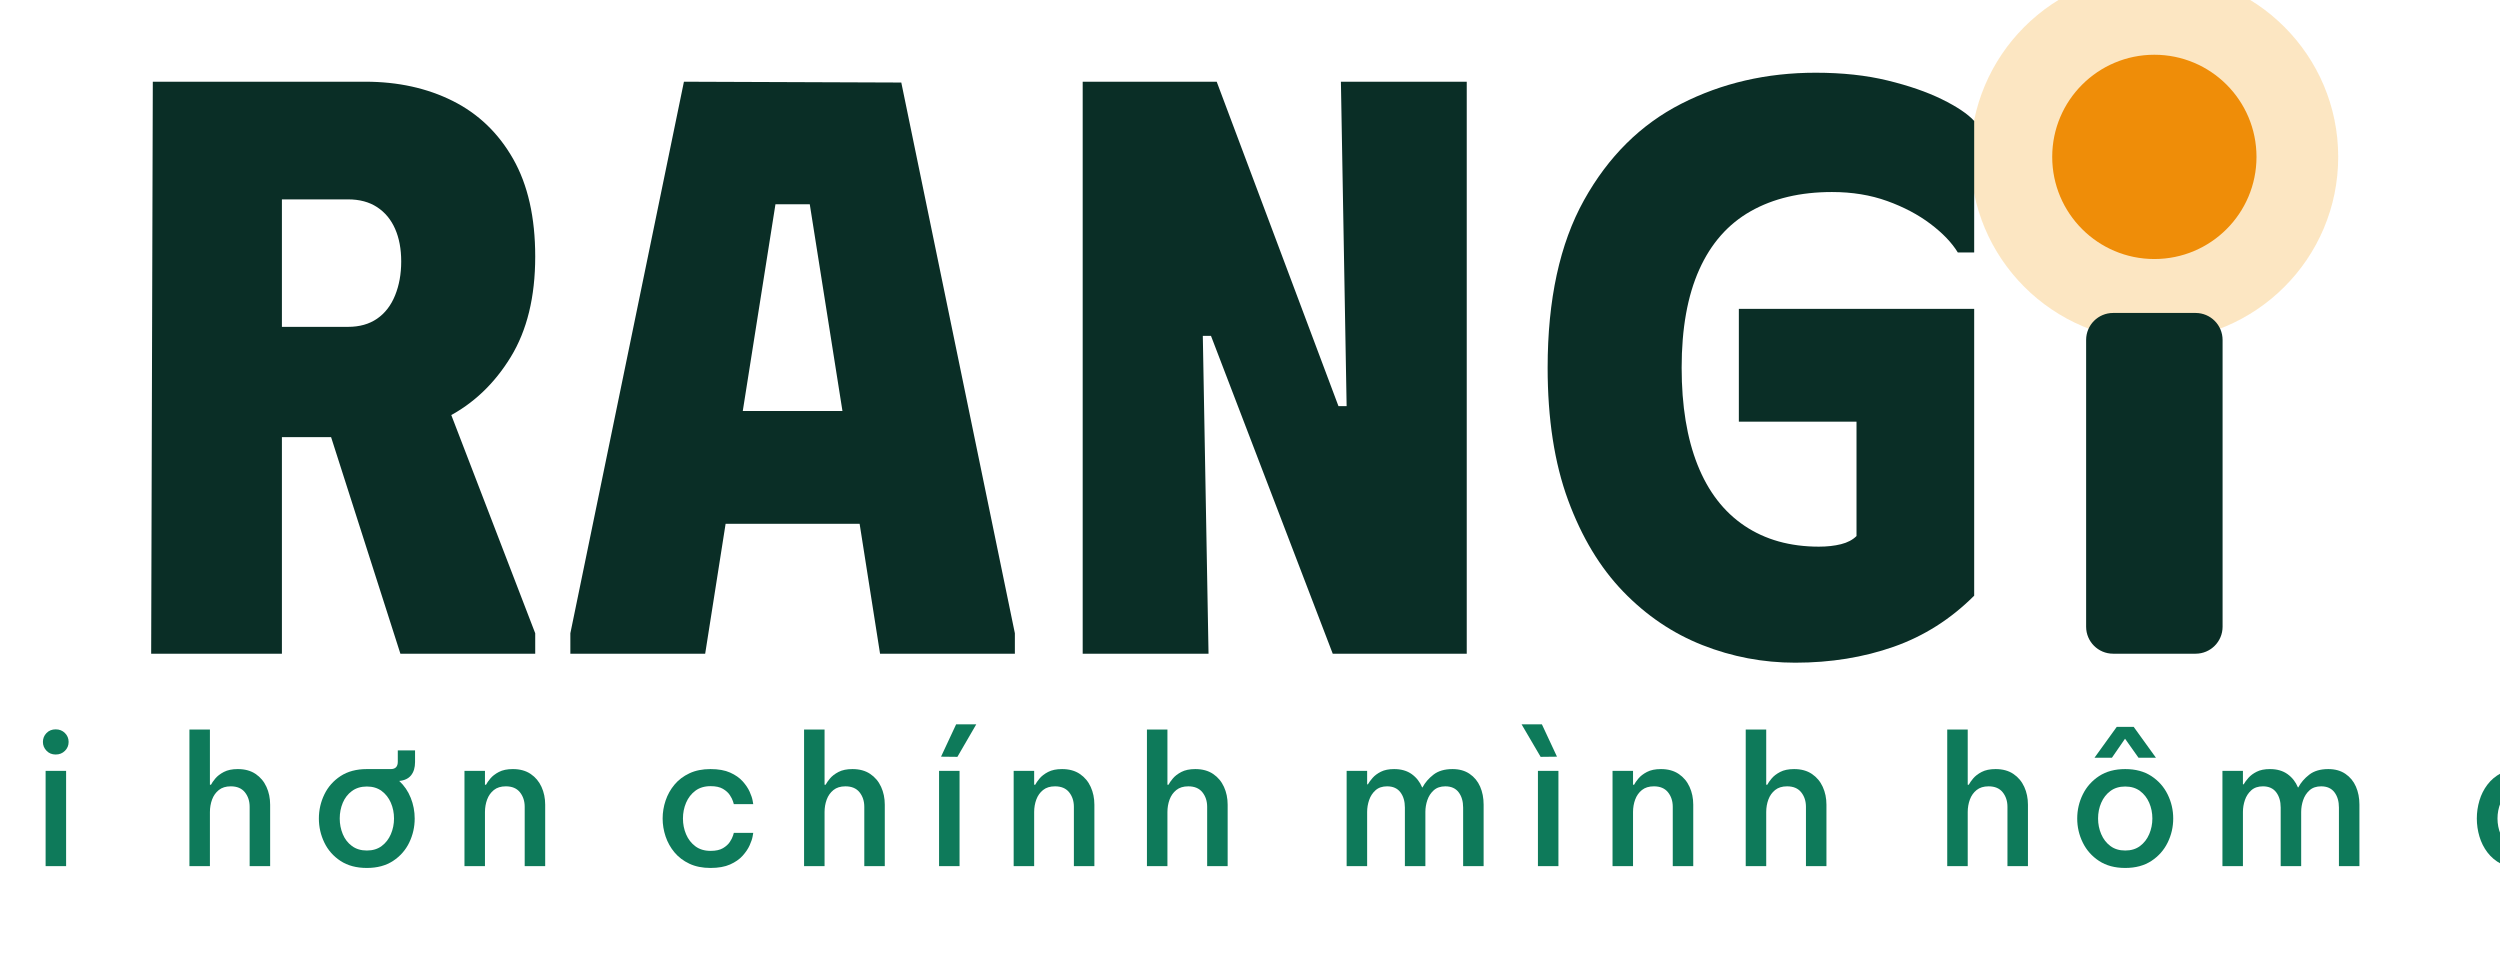
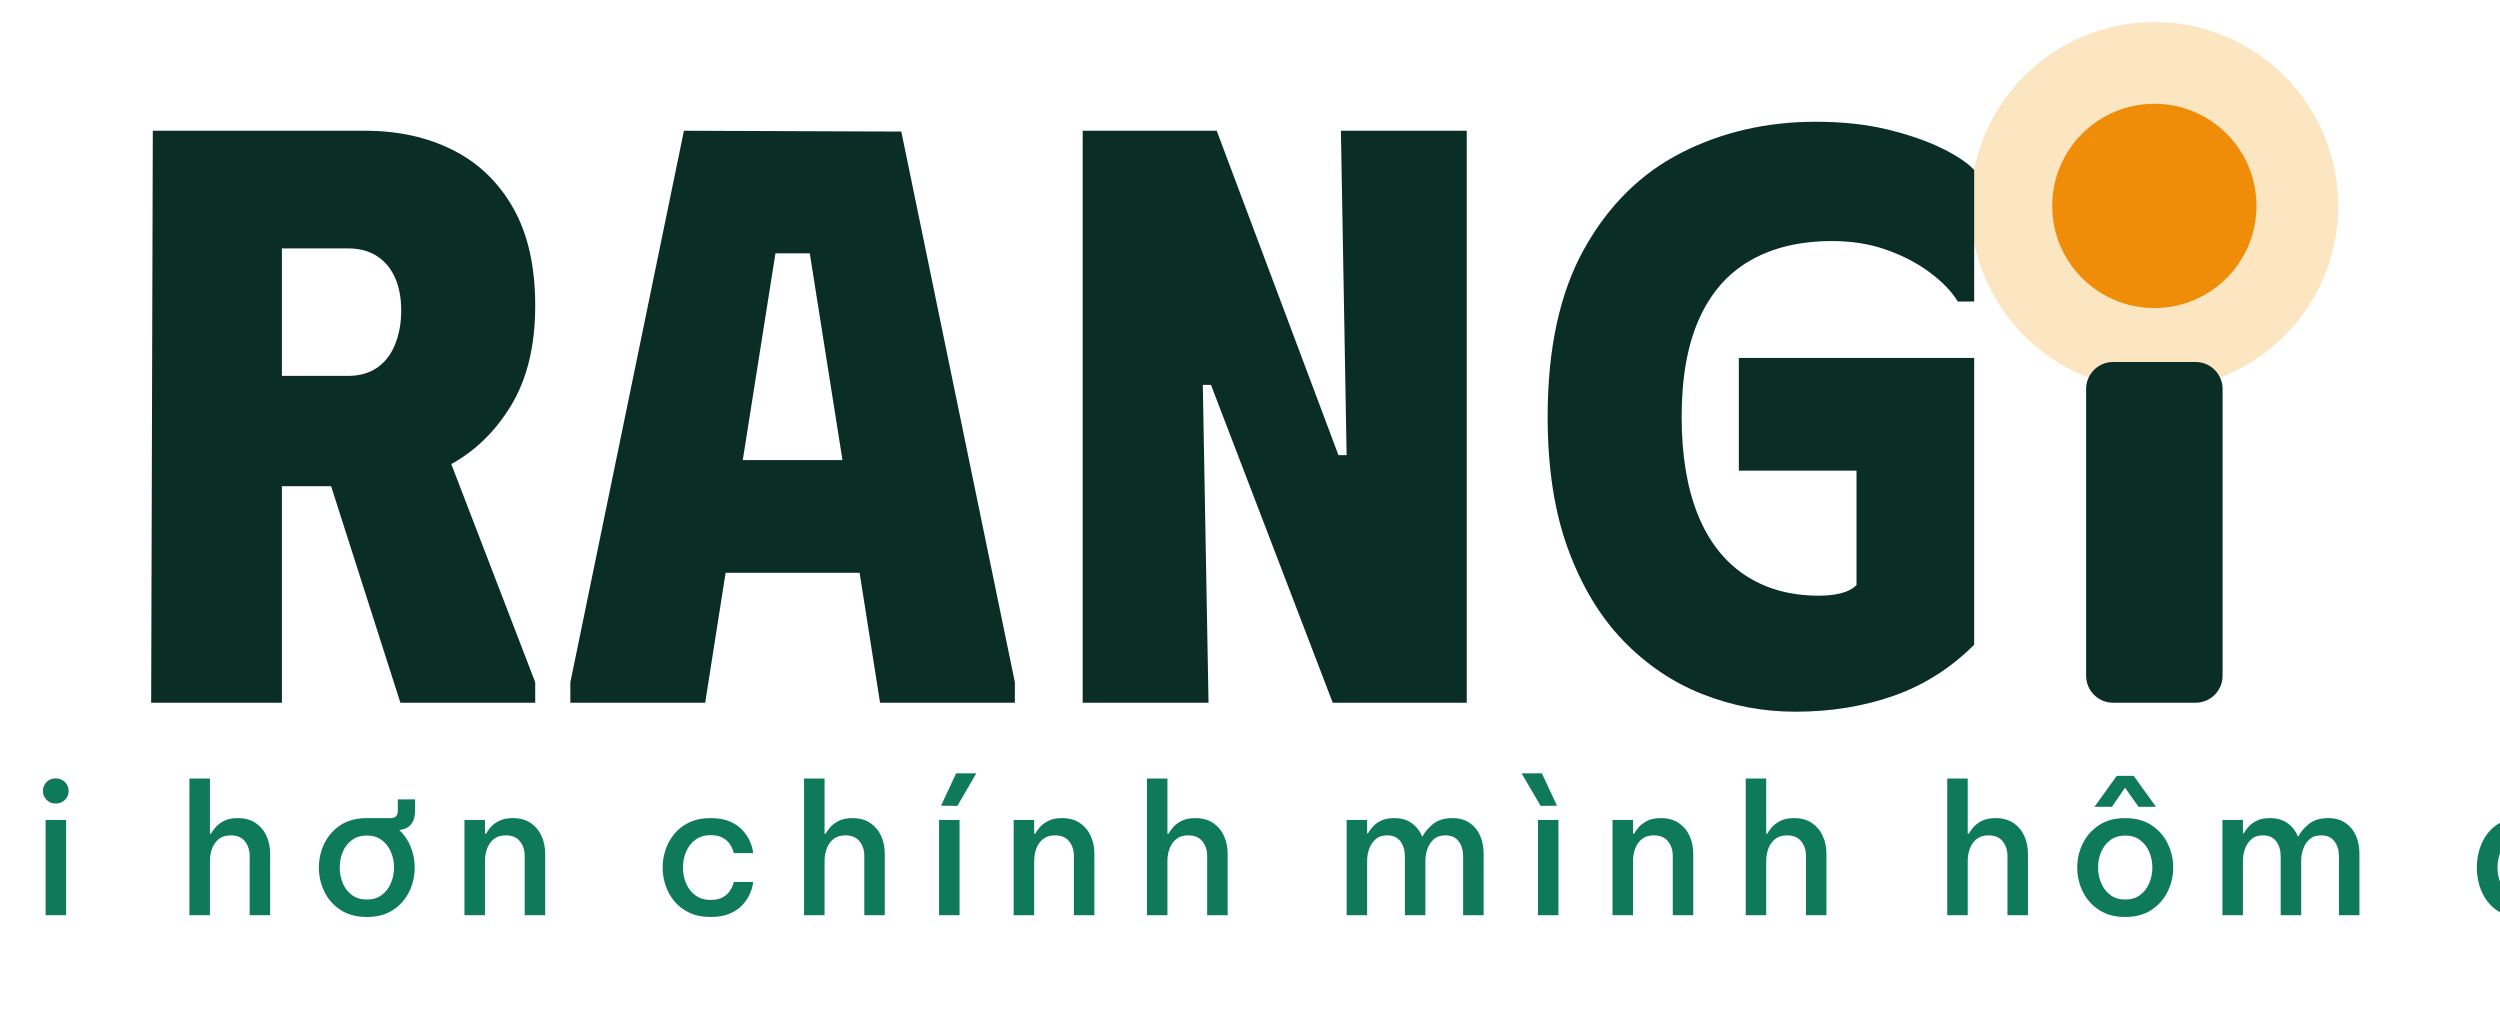
- <svg xmlns="http://www.w3.org/2000/svg" viewBox="0 0 305.95 118.00" role="img" aria-label="Rangi — Giỏi hơn chính mình hôm qua">
-   <circle cx="263.65" cy="19.20" r="22.5" fill="#F5A623" opacity="0.28" />
-   <circle cx="263.65" cy="19.20" r="12.5" fill="#EF8D08" />
-   <rect x="255.30" y="38.30" width="16.7" height="41.7" rx="3.3" fill="#0A2E26" />
-   <g transform="translate(14.00 80.00) scale(0.1 -0.1)">
+ <svg xmlns="http://www.w3.org/2000/svg" viewBox="0 0 305.95 124.00" role="img" aria-label="Rangi — Giỏi hơn chính mình hôm qua">
+   <circle cx="263.65" cy="25.20" r="22.5" fill="#F5A623" opacity="0.28" />
+   <circle cx="263.65" cy="25.20" r="12.5" fill="#EF8D08" />
+   <rect x="255.30" y="44.30" width="16.7" height="41.7" rx="3.3" fill="#0A2E26" />
+   <g transform="translate(14.00 86.00) scale(0.1 -0.1)">
    <path d="M47 700L205 700L205 0L45 0ZM307 700Q367 700 414 676.5Q461 653 488 605.5Q515 558 515 486Q515 412 485 363Q455 314 407.5 289.5Q360 265 307 265L124 265L124 700ZM205 400L286 400Q307 400 321.5 410Q336 420 343.5 438.5Q351 457 351 480Q351 503 343.5 520Q336 537 321.5 546.5Q307 556 286 556L205 556ZM238 350L390 350L515 25L515 0L350 0Z" fill="#0A2E26" />
  </g>
-   <g transform="translate(69.30 80.00) scale(0.1 -0.1)">
+   <g transform="translate(69.30 86.00) scale(0.1 -0.1)">
    <path d="M5 0L5 25L144 700L410 699L549 25L549 0L384 0L359 159L195 159L170 0ZM216 297L338 297L298 550L256 550Z" fill="#0A2E26" />
  </g>
-   <g transform="translate(128.00 80.00) scale(0.1 -0.1)">
+   <g transform="translate(128.00 86.00) scale(0.1 -0.1)">
    <path d="M361 700L515 700L515 0L351 0L202 389L192 389L199 0L45 0L45 700L209 700L358 303L368 303Z" fill="#0A2E26" />
  </g>
-   <g transform="translate(187.40 80.00) scale(0.1 -0.1)">
+   <g transform="translate(187.40 86.00) scale(0.1 -0.1)">
    <path d="M20 350Q20 475 64.5 555Q109 635 183.5 673Q258 711 348 711Q397 711 436 701.5Q475 692 502.5 678.5Q530 665 542 652L542 491L522 491Q511 509 488.5 526Q466 543 435.5 554Q405 565 368 565Q310 565 268.5 541.5Q227 518 205.5 470Q184 422 184 350Q184 280 203.5 231Q223 182 261 156.5Q299 131 352 131Q367 131 379 134Q391 137 398 144L398 284L254 284L254 422L542 422L542 71Q499 28 443.5 8.5Q388 -11 323 -11Q264 -11 209.5 10.5Q155 32 112.5 76Q70 120 45 188Q20 256 20 350Z" fill="#0A2E26" />
  </g>
-   <g transform="translate(-43.80 106.00) scale(0.022 -0.022)">
+   <g transform="translate(-43.80 112.00) scale(0.022 -0.022)">
    <path d="M411 -10Q319 -10 251.5 22Q184 54 139 108.5Q94 163 72 230.5Q50 298 50 369Q50 440 72 508Q94 576 139.5 630.5Q185 685 253.5 717.5Q322 750 414 750Q486 750 537 732Q588 714 623 685.5Q658 657 679 625Q700 593 711 564Q722 535 726 517Q730 499 730 499L613 499Q613 499 609 514Q605 529 593.5 550.5Q582 572 560 594Q538 616 502.5 630.5Q467 645 415 645Q353 645 306.5 621.5Q260 598 229.5 559Q199 520 184 471Q169 422 169 371Q169 319 184.5 269.5Q200 220 230.5 180.5Q261 141 306.5 118Q352 95 413 95Q508 95 564 149Q620 203 626 295L415 295L415 389L739 389L739 336Q739 222 695.5 145Q652 68 577.5 29Q503 -10 411 -10Z" fill="#0E7A5A" />
  </g>
-   <g transform="translate(-23.23 106.00) scale(0.022 -0.022)">
+   <g transform="translate(-23.23 112.00) scale(0.022 -0.022)">
    <path d="M137 621Q106 621 86 642Q66 663 66 691Q66 720 86 740.5Q106 761 137 761Q168 761 188.5 740.5Q209 720 209 691Q209 662 188.5 641.5Q168 621 137 621ZM81 0L81 530L195 530L195 0Z" fill="#0E7A5A" />
  </g>
-   <g transform="translate(-13.88 106.00) scale(0.022 -0.022)">
+   <g transform="translate(-13.88 112.00) scale(0.022 -0.022)">
    <path d="M291 600L291 632Q291 643 295.5 653.5Q300 664 312 671L327 678Q372 700 372 728Q372 741 361.5 752Q351 763 330 763Q311 763 301.5 754.5Q292 746 289.5 736Q287 726 287 721L214 721Q213 746 225 770.5Q237 795 262.5 811Q288 827 329 827Q384 827 416 798.5Q448 770 448 730Q448 671 367 631L363 629L363 600ZM327 -10Q241 -10 181.5 29Q122 68 91 131Q60 194 60 265Q60 336 91 399Q122 462 181.5 501Q241 540 327 540Q413 540 472.5 501Q532 462 563 399Q594 336 594 265Q594 194 563 131Q532 68 472.5 29Q413 -10 327 -10ZM327 87Q376 87 409.5 112Q443 137 460.5 178Q478 219 478 265Q478 312 460.5 352.5Q443 393 409.5 418Q376 443 327 443Q278 443 244.5 418Q211 393 193.5 352.5Q176 312 176 265Q176 219 193.5 178Q211 137 244.5 112Q278 87 327 87Z" fill="#0E7A5A" />
  </g>
-   <g transform="translate(3.80 106.00) scale(0.022 -0.022)">
+   <g transform="translate(3.80 112.00) scale(0.022 -0.022)">
    <path d="M137 621Q106 621 86 642Q66 663 66 691Q66 720 86 740.5Q106 761 137 761Q168 761 188.5 740.5Q209 720 209 691Q209 662 188.5 641.5Q168 621 137 621ZM81 0L81 530L195 530L195 0Z" fill="#0E7A5A" />
  </g>
-   <g transform="translate(13.15 106.00) scale(0.022 -0.022)">
+   <g transform="translate(13.15 112.00) scale(0.022 -0.022)">
    <path d="" fill="#0E7A5A" />
  </g>
-   <g transform="translate(21.51 106.00) scale(0.022 -0.022)">
+   <g transform="translate(21.51 112.00) scale(0.022 -0.022)">
    <path d="M76 0L76 760L190 760L190 453L196 453Q203 467 220 487.5Q237 508 267.5 524Q298 540 345 540Q404 540 444 513Q484 486 504.5 441Q525 396 525 342L525 0L411 0L411 330Q411 378 384.5 411Q358 444 306 444Q265 444 239.5 423.5Q214 403 202 370.5Q190 338 190 301L190 0Z" fill="#0E7A5A" />
  </g>
-   <g transform="translate(37.77 106.00) scale(0.022 -0.022)">
+   <g transform="translate(37.77 112.00) scale(0.022 -0.022)">
    <path d="M324 -10Q237 -10 177.5 29Q118 68 87.5 131Q57 194 57 265Q57 336 87.5 399Q118 462 177.5 501Q237 540 324 540L457 540Q496 540 496 581L496 644L592 644L592 579Q592 533 570 505.5Q548 478 504 474Q546 435 568 380Q590 325 590 265Q590 194 559.5 131Q529 68 469.5 29Q410 -10 324 -10ZM324 87Q373 87 406.5 112Q440 137 457.5 178Q475 219 475 265Q475 312 457.5 352.5Q440 393 406.5 418Q373 443 324 443Q275 443 241 418Q207 393 190 352.5Q173 312 173 265Q173 219 190 178Q207 137 241 112Q275 87 324 87Z" fill="#0E7A5A" />
  </g>
-   <g transform="translate(55.39 106.00) scale(0.022 -0.022)">
+   <g transform="translate(55.39 112.00) scale(0.022 -0.022)">
    <path d="M66 0L66 530L180 530L180 453L186 453Q193 467 210 487.5Q227 508 257.5 524Q288 540 335 540Q394 540 434 513Q474 486 494.5 441Q515 396 515 342L515 0L401 0L401 330Q401 378 374.5 411Q348 444 296 444Q255 444 229.5 423.5Q204 403 192 370.5Q180 338 180 301L180 0Z" fill="#0E7A5A" />
  </g>
-   <g transform="translate(71.48 106.00) scale(0.022 -0.022)">
+   <g transform="translate(71.48 112.00) scale(0.022 -0.022)">
    <path d="" fill="#0E7A5A" />
  </g>
-   <g transform="translate(79.84 106.00) scale(0.022 -0.022)">
+   <g transform="translate(79.84 112.00) scale(0.022 -0.022)">
    <path d="M323 -10Q256 -10 206 13.5Q156 37 123 76.5Q90 116 73.5 165Q57 214 57 265Q57 316 73.5 365Q90 414 123 453.5Q156 493 206 516.5Q256 540 323 540Q389 540 432.5 520.5Q476 501 502 472Q528 443 541 414Q554 385 557.5 365Q561 345 561 345L453 345Q453 345 448.5 360Q444 375 431 395Q418 415 392.5 430Q367 445 324 445Q273 445 239 419.5Q205 394 187.5 353Q170 312 170 265Q170 218 187.5 177Q205 136 239 110.5Q273 85 324 85Q367 85 392.5 100Q418 115 431 135Q444 155 448.5 170Q453 185 453 185L561 185Q561 185 557.5 165Q554 145 541 116Q528 87 502 58Q476 29 432.5 9.5Q389 -10 323 -10Z" fill="#0E7A5A" />
  </g>
-   <g transform="translate(96.73 106.00) scale(0.022 -0.022)">
+   <g transform="translate(96.73 112.00) scale(0.022 -0.022)">
    <path d="M76 0L76 760L190 760L190 453L196 453Q203 467 220 487.5Q237 508 267.5 524Q298 540 345 540Q404 540 444 513Q484 486 504.5 441Q525 396 525 342L525 0L411 0L411 330Q411 378 384.5 411Q358 444 306 444Q265 444 239.5 423.5Q214 403 202 370.5Q190 338 190 301L190 0Z" fill="#0E7A5A" />
  </g>
-   <g transform="translate(113.03 106.00) scale(0.022 -0.022)">
+   <g transform="translate(113.03 112.00) scale(0.022 -0.022)">
    <path d="M188 608L97 609L181 789L293 789ZM86 0L86 530L200 530L200 0Z" fill="#0E7A5A" />
  </g>
-   <g transform="translate(122.60 106.00) scale(0.022 -0.022)">
+   <g transform="translate(122.60 112.00) scale(0.022 -0.022)">
    <path d="M66 0L66 530L180 530L180 453L186 453Q193 467 210 487.5Q227 508 257.5 524Q288 540 335 540Q394 540 434 513Q474 486 494.5 441Q515 396 515 342L515 0L401 0L401 330Q401 378 374.5 411Q348 444 296 444Q255 444 229.5 423.5Q204 403 192 370.5Q180 338 180 301L180 0Z" fill="#0E7A5A" />
  </g>
-   <g transform="translate(138.69 106.00) scale(0.022 -0.022)">
+   <g transform="translate(138.69 112.00) scale(0.022 -0.022)">
    <path d="M76 0L76 760L190 760L190 453L196 453Q203 467 220 487.5Q237 508 267.5 524Q298 540 345 540Q404 540 444 513Q484 486 504.5 441Q525 396 525 342L525 0L411 0L411 330Q411 378 384.5 411Q358 444 306 444Q265 444 239.5 423.5Q214 403 202 370.5Q190 338 190 301L190 0Z" fill="#0E7A5A" />
  </g>
-   <g transform="translate(154.99 106.00) scale(0.022 -0.022)">
+   <g transform="translate(154.99 112.00) scale(0.022 -0.022)">
    <path d="" fill="#0E7A5A" />
  </g>
-   <g transform="translate(163.35 106.00) scale(0.022 -0.022)">
+   <g transform="translate(163.35 112.00) scale(0.022 -0.022)">
    <path d="M66 0L66 530L180 530L180 455L184 455Q193 471 210.5 491Q228 511 257 525.5Q286 540 330 540Q389 540 428 512Q467 484 486 438L488 438Q509 478 549 509Q589 540 655 540Q711 540 750 513.5Q789 487 808.5 442.5Q828 398 828 342L828 0L714 0L714 326Q714 378 689 411Q664 444 615 444Q575 444 550.5 422Q526 400 515 367.5Q504 335 504 302L504 0L390 0L390 326Q390 378 365 411Q340 444 291 444Q251 444 226.5 422Q202 400 191 367.5Q180 335 180 302L180 0Z" fill="#0E7A5A" />
  </g>
-   <g transform="translate(186.32 106.00) scale(0.022 -0.022)">
+   <g transform="translate(186.32 112.00) scale(0.022 -0.022)">
    <path d="M101 608L-5 789L108 789L192 609ZM86 0L86 530L200 530L200 0Z" fill="#0E7A5A" />
  </g>
-   <g transform="translate(195.89 106.00) scale(0.022 -0.022)">
+   <g transform="translate(195.89 112.00) scale(0.022 -0.022)">
    <path d="M66 0L66 530L180 530L180 453L186 453Q193 467 210 487.5Q227 508 257.5 524Q288 540 335 540Q394 540 434 513Q474 486 494.5 441Q515 396 515 342L515 0L401 0L401 330Q401 378 374.5 411Q348 444 296 444Q255 444 229.5 423.5Q204 403 192 370.5Q180 338 180 301L180 0Z" fill="#0E7A5A" />
  </g>
-   <g transform="translate(211.97 106.00) scale(0.022 -0.022)">
+   <g transform="translate(211.97 112.00) scale(0.022 -0.022)">
    <path d="M76 0L76 760L190 760L190 453L196 453Q203 467 220 487.5Q237 508 267.5 524Q298 540 345 540Q404 540 444 513Q484 486 504.5 441Q525 396 525 342L525 0L411 0L411 330Q411 378 384.5 411Q358 444 306 444Q265 444 239.5 423.5Q214 403 202 370.5Q190 338 190 301L190 0Z" fill="#0E7A5A" />
  </g>
-   <g transform="translate(228.27 106.00) scale(0.022 -0.022)">
+   <g transform="translate(228.27 112.00) scale(0.022 -0.022)">
    <path d="" fill="#0E7A5A" />
  </g>
-   <g transform="translate(236.63 106.00) scale(0.022 -0.022)">
+   <g transform="translate(236.63 112.00) scale(0.022 -0.022)">
    <path d="M76 0L76 760L190 760L190 453L196 453Q203 467 220 487.5Q237 508 267.5 524Q298 540 345 540Q404 540 444 513Q484 486 504.5 441Q525 396 525 342L525 0L411 0L411 330Q411 378 384.5 411Q358 444 306 444Q265 444 239.5 423.5Q214 403 202 370.5Q190 338 190 301L190 0Z" fill="#0E7A5A" />
  </g>
-   <g transform="translate(252.89 106.00) scale(0.022 -0.022)">
+   <g transform="translate(252.89 112.00) scale(0.022 -0.022)">
    <path d="M156 603L280 775L374 775L498 603L401 603L326 709L253 603ZM327 -10Q241 -10 181.5 29Q122 68 91 131Q60 194 60 265Q60 336 91 399Q122 462 181.5 501Q241 540 327 540Q413 540 472.5 501Q532 462 563 399Q594 336 594 265Q594 194 563 131Q532 68 472.5 29Q413 -10 327 -10ZM327 87Q376 87 409.5 112Q443 137 460.5 178Q478 219 478 265Q478 312 460.5 352.5Q443 393 409.5 418Q376 443 327 443Q278 443 244.5 418Q211 393 193.5 352.5Q176 312 176 265Q176 219 193.5 178Q211 137 244.5 112Q278 87 327 87Z" fill="#0E7A5A" />
  </g>
-   <g transform="translate(270.53 106.00) scale(0.022 -0.022)">
+   <g transform="translate(270.53 112.00) scale(0.022 -0.022)">
    <path d="M66 0L66 530L180 530L180 455L184 455Q193 471 210.5 491Q228 511 257 525.5Q286 540 330 540Q389 540 428 512Q467 484 486 438L488 438Q509 478 549 509Q589 540 655 540Q711 540 750 513.5Q789 487 808.5 442.5Q828 398 828 342L828 0L714 0L714 326Q714 378 689 411Q664 444 615 444Q575 444 550.5 422Q526 400 515 367.5Q504 335 504 302L504 0L390 0L390 326Q390 378 365 411Q340 444 291 444Q251 444 226.5 422Q202 400 191 367.5Q180 335 180 302L180 0Z" fill="#0E7A5A" />
  </g>
-   <g transform="translate(293.50 106.00) scale(0.022 -0.022)">
+   <g transform="translate(293.50 112.00) scale(0.022 -0.022)">
    <path d="" fill="#0E7A5A" />
  </g>
-   <g transform="translate(301.86 106.00) scale(0.022 -0.022)">
+   <g transform="translate(301.86 112.00) scale(0.022 -0.022)">
    <path d="M467 -195L467 79L461 79Q452 64 432 43Q412 22 378.5 6Q345 -10 295 -10Q235 -10 190.5 13.5Q146 37 116 76.5Q86 116 71.5 165Q57 214 57 265Q57 316 71.5 365Q86 414 116 453.5Q146 493 190.5 516.5Q235 540 295 540Q345 540 378.5 524Q412 508 432 487Q452 466 461 451L467 451L467 530L581 530L581 -195ZM320 85Q369 85 401.5 111.5Q434 138 450.5 179Q467 220 467 265Q467 310 450.5 351Q434 392 401.5 418.5Q369 445 320 445Q271 445 238 418.5Q205 392 188.5 351Q172 310 172 265Q172 220 188.5 179Q205 138 238 111.5Q271 85 320 85Z" fill="#0E7A5A" />
  </g>
-   <g transform="translate(319.61 106.00) scale(0.022 -0.022)">
+   <g transform="translate(319.61 112.00) scale(0.022 -0.022)">
    <path d="M236 -10Q156 -10 111 40Q66 90 66 173L66 530L180 530L180 187Q180 139 205.5 112.5Q231 86 275 86Q318 86 344 108Q370 130 381.5 164.5Q393 199 393 236L393 530L507 530L507 0L393 0L393 76L387 76Q379 61 361.5 40.5Q344 20 313.5 5Q283 -10 236 -10Z" fill="#0E7A5A" />
  </g>
-   <g transform="translate(335.52 106.00) scale(0.022 -0.022)">
+   <g transform="translate(335.52 112.00) scale(0.022 -0.022)">
    <path d="M295 540Q345 540 378.5 524Q412 508 432 487Q452 466 461 451L467 451L467 530L581 530L581 0L467 0L467 79L461 79Q452 64 432 43Q412 22 378.5 6Q345 -10 295 -10Q235 -10 190.5 13.5Q146 37 116 76.5Q86 116 71.5 165Q57 214 57 265Q57 316 71.5 365Q86 414 116 453.5Q146 493 190.5 516.5Q235 540 295 540ZM320 445Q271 445 238 418.5Q205 392 188.5 351Q172 310 172 265Q172 220 188.5 179Q205 138 238 111.5Q271 85 320 85Q369 85 401.5 111.5Q434 138 450.5 179Q467 220 467 265Q467 310 450.5 351Q434 392 401.5 418.5Q369 445 320 445Z" fill="#0E7A5A" />
  </g>
</svg>
